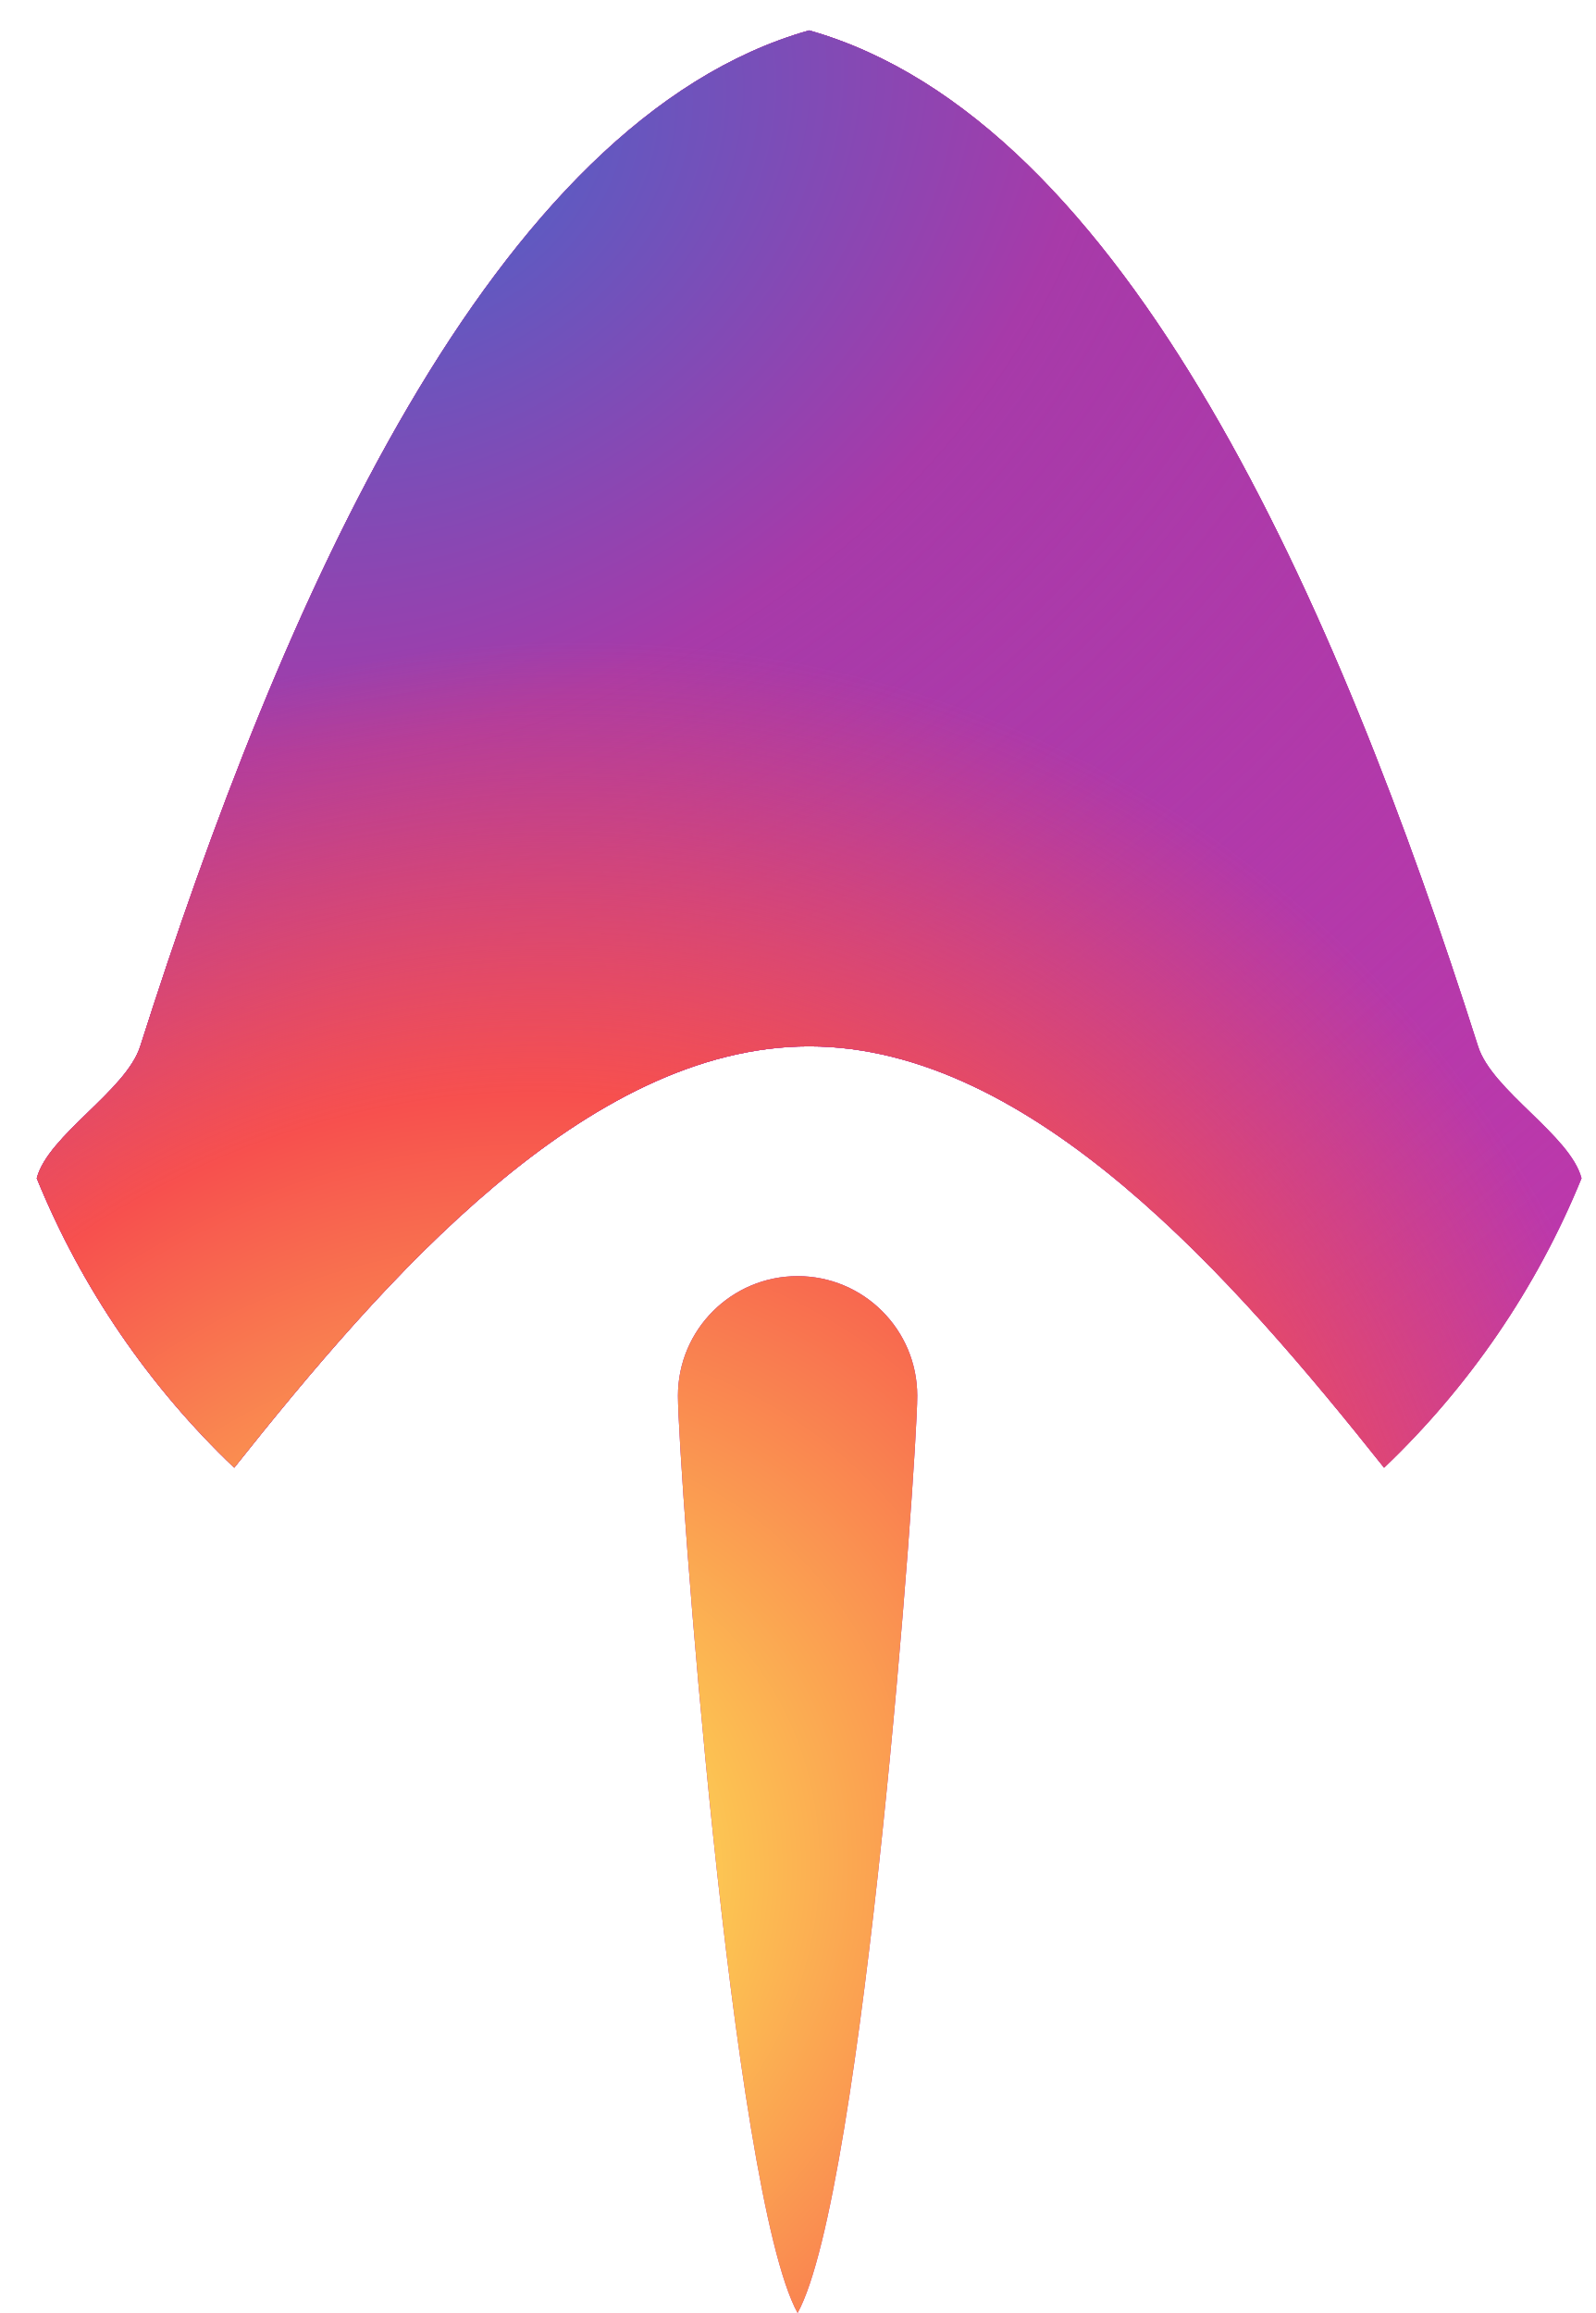
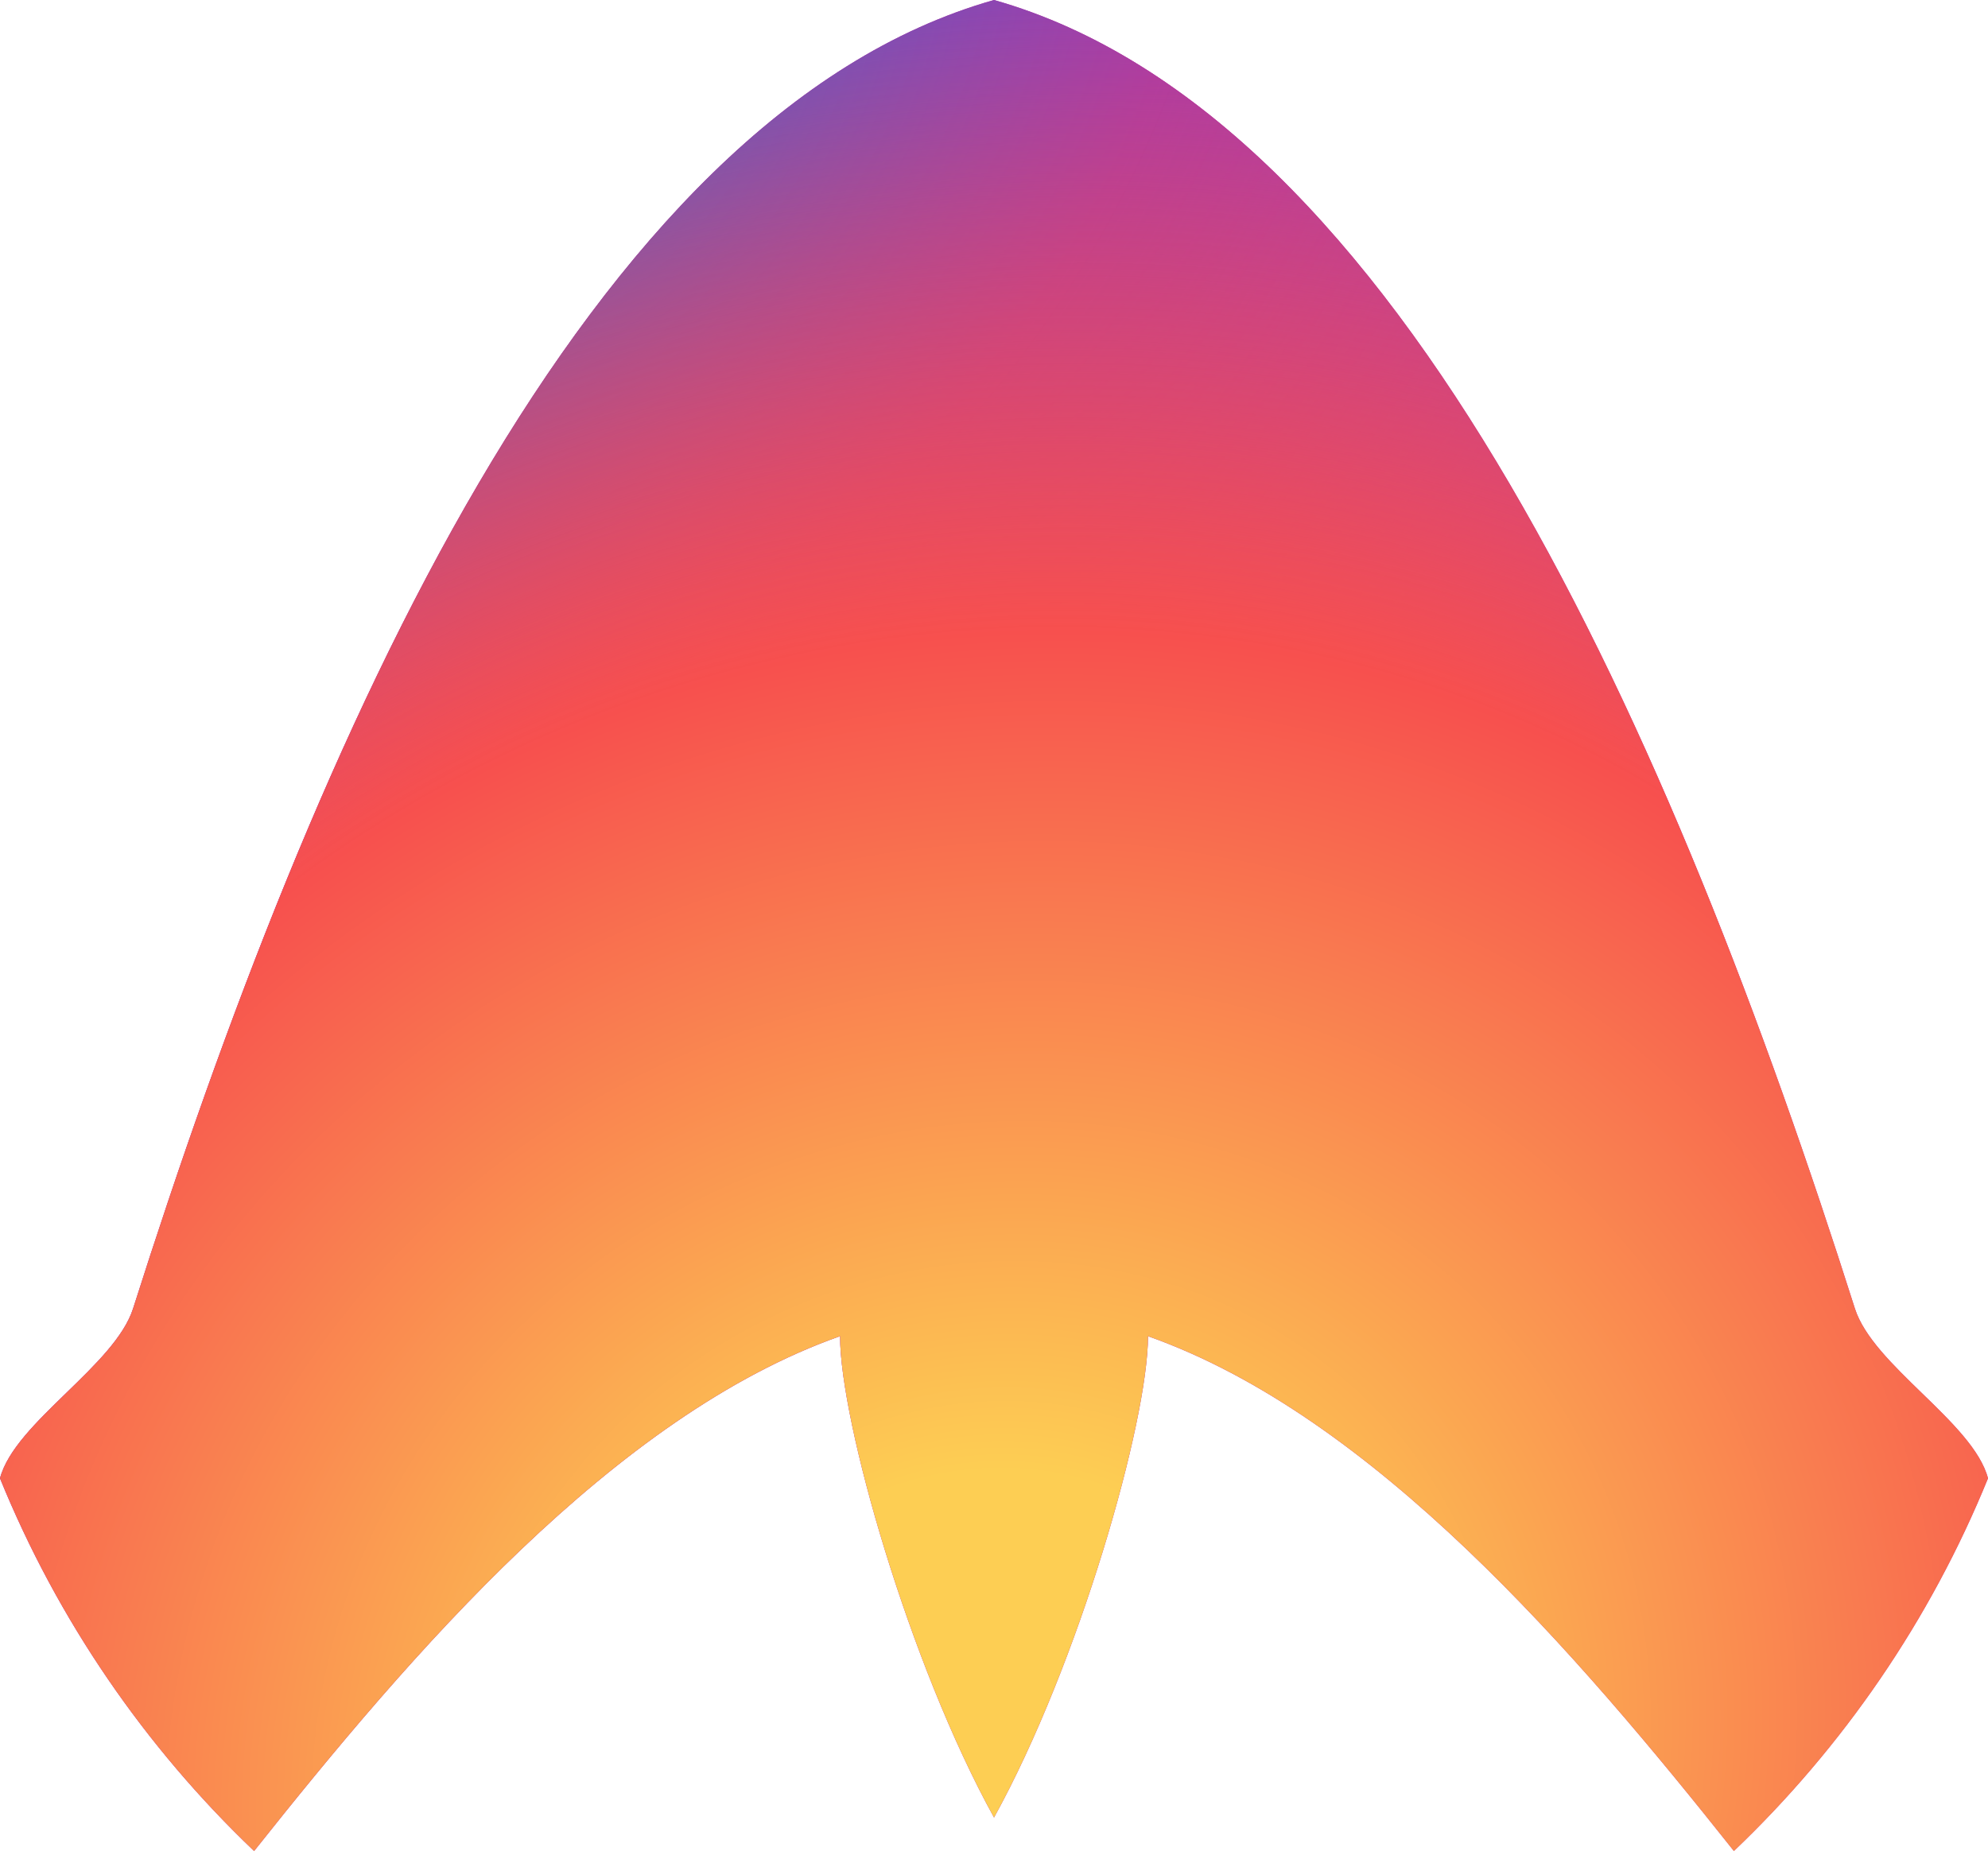
- <svg xmlns="http://www.w3.org/2000/svg" width="40" height="58" viewBox="0 0 40 58" fill="none">
-   <path fill-rule="evenodd" clip-rule="evenodd" d="M20.289 0.762C28.246 3.013 33.531 15.139 37.063 26.238C37.418 27.355 39.372 28.461 39.657 29.546C38.531 32.309 36.831 34.778 34.706 36.803C30.955 32.083 25.878 26.238 20.289 26.238C14.7 26.238 9.624 32.083 5.873 36.803C3.747 34.778 2.048 32.309 0.922 29.546C1.207 28.461 3.161 27.355 3.516 26.238C7.048 15.139 12.333 3.013 20.289 0.762Z" fill="#C837AC" />
-   <path fill-rule="evenodd" clip-rule="evenodd" d="M20.289 0.762C28.246 3.013 33.531 15.139 37.063 26.238C37.418 27.355 39.372 28.461 39.657 29.546C38.531 32.309 36.831 34.778 34.706 36.803C30.955 32.083 25.878 26.238 20.289 26.238C14.7 26.238 9.624 32.083 5.873 36.803C3.747 34.778 2.048 32.309 0.922 29.546C1.207 28.461 3.161 27.355 3.516 26.238C7.048 15.139 12.333 3.013 20.289 0.762Z" fill="url(#paint0_radial_2400_1299)" />
-   <path fill-rule="evenodd" clip-rule="evenodd" d="M20.289 0.762C28.246 3.013 33.531 15.139 37.063 26.238C37.418 27.355 39.372 28.461 39.657 29.546C38.531 32.309 36.831 34.778 34.706 36.803C30.955 32.083 25.878 26.238 20.289 26.238C14.7 26.238 9.624 32.083 5.873 36.803C3.747 34.778 2.048 32.309 0.922 29.546C1.207 28.461 3.161 27.355 3.516 26.238C7.048 15.139 12.333 3.013 20.289 0.762Z" fill="url(#paint1_radial_2400_1299)" />
-   <path fill-rule="evenodd" clip-rule="evenodd" d="M34.706 36.803C36.831 34.778 38.531 32.309 39.657 29.546C39.372 28.461 37.418 27.355 37.063 26.238C33.531 15.139 28.246 3.013 20.289 0.762C12.333 3.013 7.048 15.139 3.516 26.238C3.161 27.355 1.207 28.461 0.922 29.546C2.048 32.309 3.747 34.778 5.873 36.803C9.624 32.083 14.7 26.238 20.289 26.238C25.878 26.238 30.955 32.083 34.706 36.803Z" fill="#C837AC" />
-   <path fill-rule="evenodd" clip-rule="evenodd" d="M34.706 36.803C36.831 34.778 38.531 32.309 39.657 29.546C39.372 28.461 37.418 27.355 37.063 26.238C33.531 15.139 28.246 3.013 20.289 0.762C12.333 3.013 7.048 15.139 3.516 26.238C3.161 27.355 1.207 28.461 0.922 29.546C2.048 32.309 3.747 34.778 5.873 36.803C9.624 32.083 14.7 26.238 20.289 26.238C25.878 26.238 30.955 32.083 34.706 36.803Z" fill="url(#paint2_radial_2400_1299)" />
-   <path fill-rule="evenodd" clip-rule="evenodd" d="M34.706 36.803C36.831 34.778 38.531 32.309 39.657 29.546C39.372 28.461 37.418 27.355 37.063 26.238C33.531 15.139 28.246 3.013 20.289 0.762C12.333 3.013 7.048 15.139 3.516 26.238C3.161 27.355 1.207 28.461 0.922 29.546C2.048 32.309 3.747 34.778 5.873 36.803C9.624 32.083 14.7 26.238 20.289 26.238C25.878 26.238 30.955 32.083 34.706 36.803Z" fill="url(#paint3_radial_2400_1299)" />
-   <path d="M23 35C23 36.657 21.657 55 20 58C18.343 55 17 36.657 17 35C17 33.343 18.343 32 20 32C21.657 32 23 33.343 23 35Z" fill="#C837AC" />
-   <path d="M23 35C23 36.657 21.657 55 20 58C18.343 55 17 36.657 17 35C17 33.343 18.343 32 20 32C21.657 32 23 33.343 23 35Z" fill="url(#paint4_radial_2400_1299)" />
-   <path d="M23 35C23 36.657 21.657 55 20 58C18.343 55 17 36.657 17 35C17 33.343 18.343 32 20 32C21.657 32 23 33.343 23 35Z" fill="url(#paint5_radial_2400_1299)" />
+ <svg xmlns="http://www.w3.org/2000/svg" width="284" height="265" viewBox="0 0 284 265" fill="none">
+   <path d="M0 211.211C8.252 231.487 20.714 249.599 36.3 264.459C58.788 236.136 87.778 202.295 120.008 190.902C120.008 203.06 129.856 237.662 142.004 259.675C154.152 237.662 164 203.063 164 190.905C196.227 202.301 225.214 236.138 247.7 264.459C263.286 249.599 275.748 231.487 284 211.211C282.945 207.184 278.758 203.117 274.54 199.021C270.419 195.019 266.269 190.989 264.982 186.94C239.086 105.494 200.336 16.517 142 0C83.664 16.517 44.914 105.494 19.018 186.94C17.731 190.989 13.581 195.019 9.46 199.021C5.242 203.117 1.055 207.184 0 211.211Z" fill="#C837AC" />
+   <path d="M0 211.211C8.252 231.487 20.714 249.599 36.3 264.459C58.788 236.136 87.778 202.295 120.008 190.902C120.008 203.06 129.856 237.662 142.004 259.675C154.152 237.662 164 203.063 164 190.905C196.227 202.301 225.214 236.138 247.7 264.459C263.286 249.599 275.748 231.487 284 211.211C282.945 207.184 278.758 203.117 274.54 199.021C270.419 195.019 266.269 190.989 264.982 186.94C239.086 105.494 200.336 16.517 142 0C83.664 16.517 44.914 105.494 19.018 186.94C17.731 190.989 13.581 195.019 9.46 199.021C5.242 203.117 1.055 207.184 0 211.211Z" fill="url(#paint0_radial_2400_1299)" />
+   <path d="M0 211.211C8.252 231.487 20.714 249.599 36.3 264.459C58.788 236.136 87.778 202.295 120.008 190.902C120.008 203.06 129.856 237.662 142.004 259.675C154.152 237.662 164 203.063 164 190.905C196.227 202.301 225.214 236.138 247.7 264.459C263.286 249.599 275.748 231.487 284 211.211C282.945 207.184 278.758 203.117 274.54 199.021C270.419 195.019 266.269 190.989 264.982 186.94C239.086 105.494 200.336 16.517 142 0C83.664 16.517 44.914 105.494 19.018 186.94C17.731 190.989 13.581 195.019 9.46 199.021C5.242 203.117 1.055 207.184 0 211.211Z" fill="url(#paint1_radial_2400_1299)" />
  <defs>
-     <radialGradient id="paint0_radial_2400_1299" cx="0" cy="0" r="1" gradientUnits="userSpaceOnUse" gradientTransform="translate(10.7016 3.74043) rotate(57.345) scale(53.6621 69.8217)">
+     <radialGradient id="paint0_radial_2400_1299" cx="0" cy="0" r="1" gradientUnits="userSpaceOnUse" gradientTransform="translate(71.703 13.7599) rotate(44.5171) scale(297.735 426.311)">
      <stop stop-color="#4A63C8" />
      <stop offset="0.259" stop-color="#A73AA9" />
      <stop offset="1" stop-color="#A73AA9" stop-opacity="0" />
    </radialGradient>
-     <radialGradient id="paint1_radial_2400_1299" cx="0" cy="0" r="1" gradientUnits="userSpaceOnUse" gradientTransform="translate(11.8521 47.6129) rotate(-53.263) scale(32.5392 29.6614)">
-       <stop offset="0.165" stop-color="#FDCE53" />
-       <stop offset="0.64" stop-color="#F7504E" />
-       <stop offset="1" stop-color="#F7504E" stop-opacity="0" />
-     </radialGradient>
-     <radialGradient id="paint2_radial_2400_1299" cx="0" cy="0" r="1" gradientUnits="userSpaceOnUse" gradientTransform="translate(10.7016 3.74043) rotate(57.345) scale(53.6621 69.8217)">
-       <stop stop-color="#4A63C8" />
-       <stop offset="0.259" stop-color="#A73AA9" />
-       <stop offset="1" stop-color="#A73AA9" stop-opacity="0" />
-     </radialGradient>
-     <radialGradient id="paint3_radial_2400_1299" cx="0" cy="0" r="1" gradientUnits="userSpaceOnUse" gradientTransform="translate(11.8521 47.6129) rotate(-53.263) scale(32.5392 29.6614)">
-       <stop offset="0.165" stop-color="#FDCE53" />
-       <stop offset="0.64" stop-color="#F7504E" />
-       <stop offset="1" stop-color="#F7504E" stop-opacity="0" />
-     </radialGradient>
-     <radialGradient id="paint4_radial_2400_1299" cx="0" cy="0" r="1" gradientUnits="userSpaceOnUse" gradientTransform="translate(10.7016 3.74043) rotate(57.345) scale(53.6621 69.8217)">
-       <stop stop-color="#4A63C8" />
-       <stop offset="0.259" stop-color="#A73AA9" />
-       <stop offset="1" stop-color="#A73AA9" stop-opacity="0" />
-     </radialGradient>
-     <radialGradient id="paint5_radial_2400_1299" cx="0" cy="0" r="1" gradientUnits="userSpaceOnUse" gradientTransform="translate(11.8521 47.6129) rotate(-53.263) scale(32.5392 29.6614)">
+     <radialGradient id="paint1_radial_2400_1299" cx="0" cy="0" r="1" gradientUnits="userSpaceOnUse" gradientTransform="translate(142 251.5) rotate(-30.7405) scale(264.11 247.571)">
      <stop offset="0.165" stop-color="#FDCE53" />
      <stop offset="0.64" stop-color="#F7504E" />
      <stop offset="1" stop-color="#F7504E" stop-opacity="0" />
    </radialGradient>
  </defs>
</svg>
